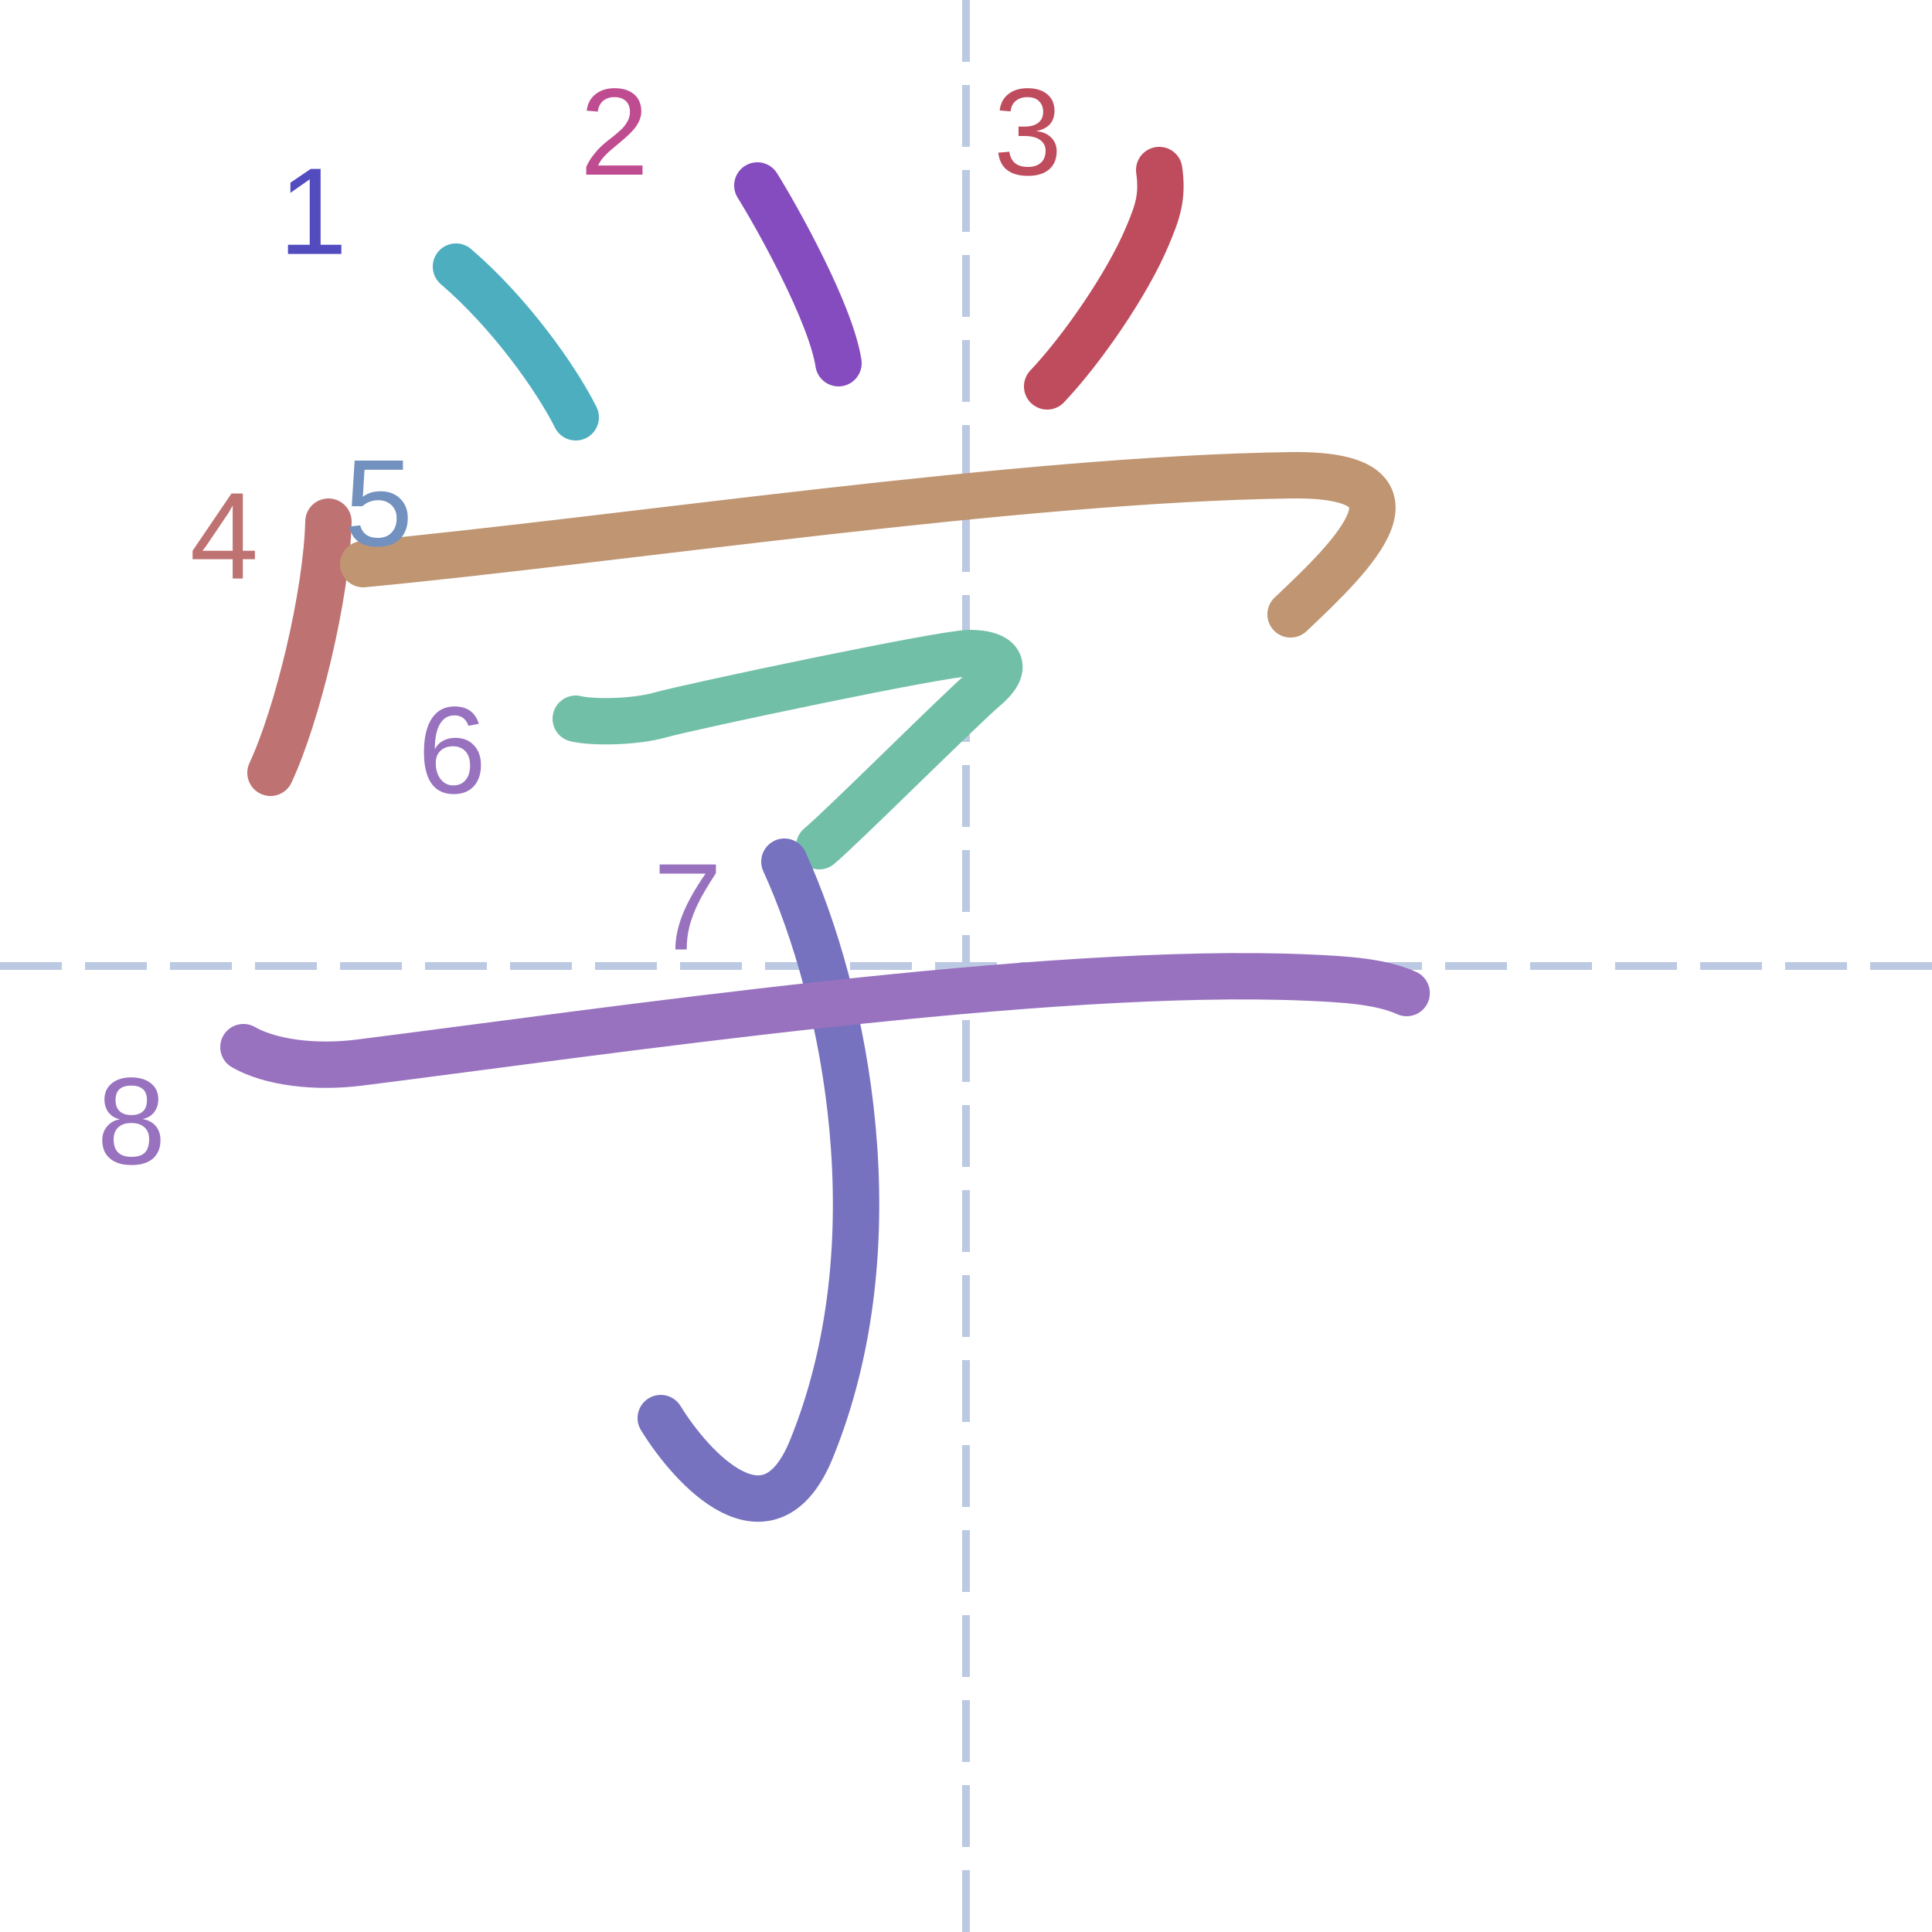
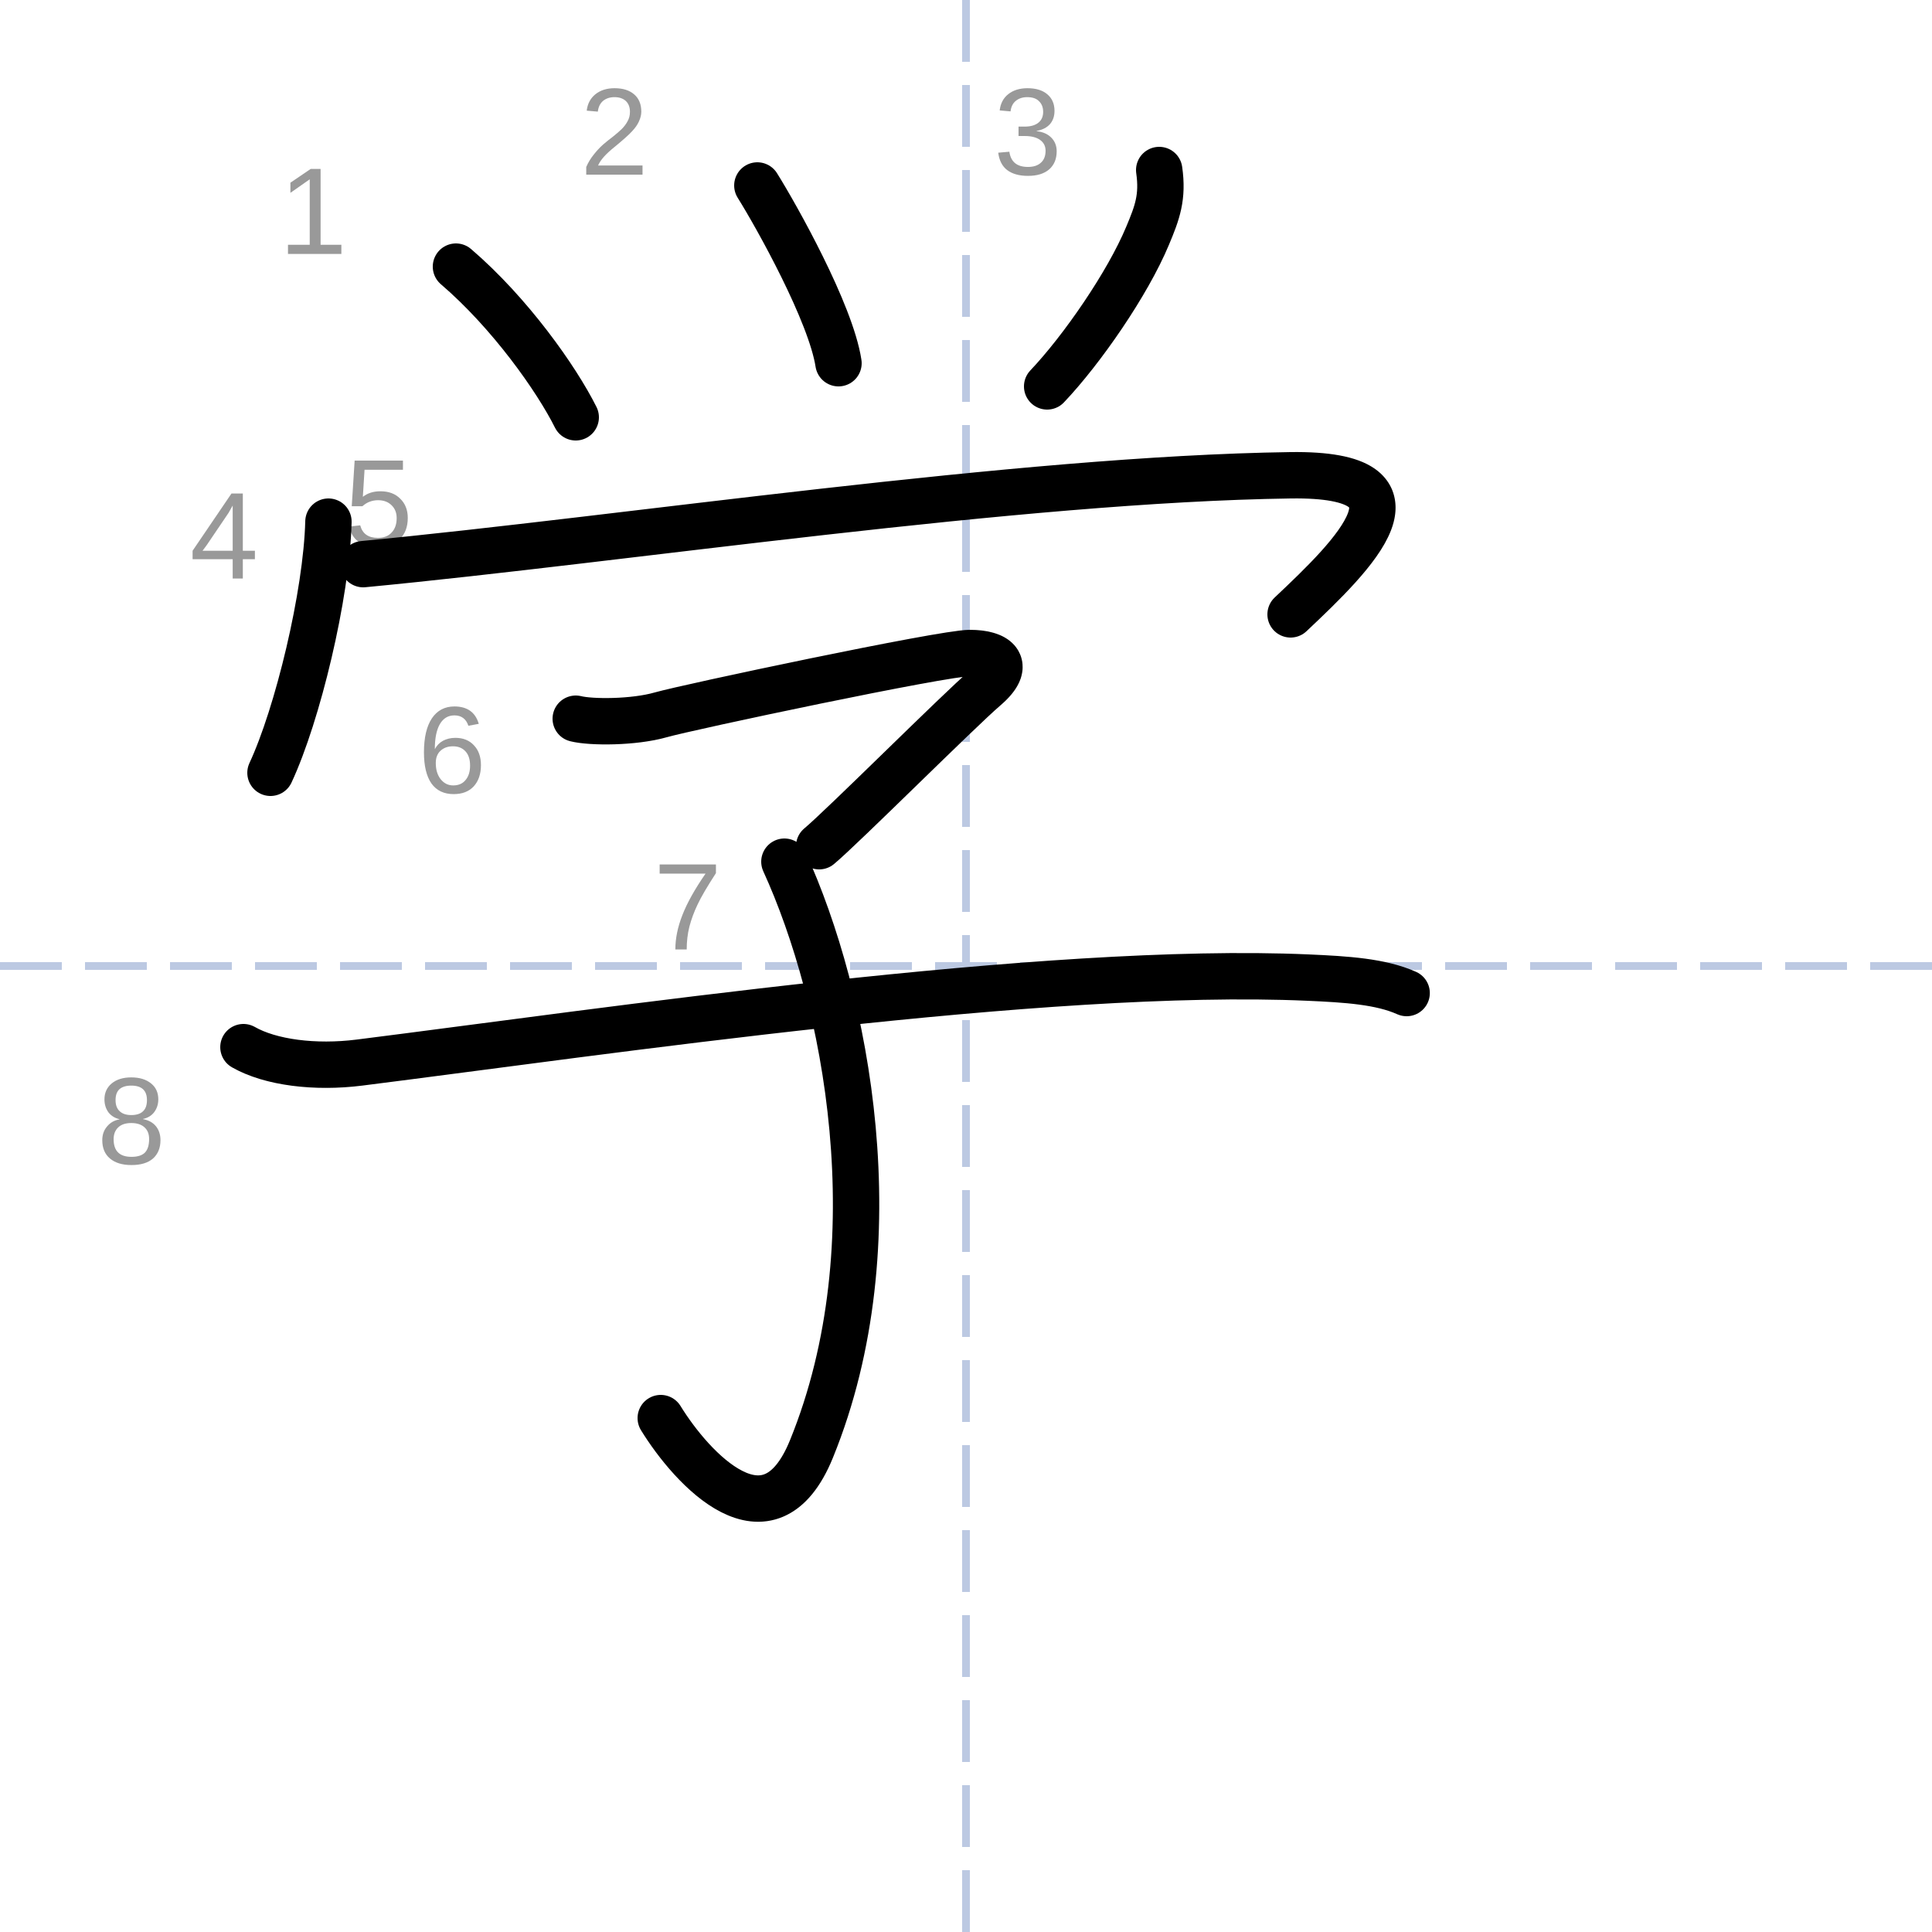
<svg xmlns="http://www.w3.org/2000/svg" height="250px" version="1.1" width="250px" style="overflow: hidden; position: relative; left: -0.75px; top: -0.2px;" viewBox="0 0 125 125" preserveAspectRatio="xMinYMin" class="dmak-svg">
  <defs style="-webkit-tap-highlight-color: rgba(0, 0, 0, 0);" />
  <path fill="none" stroke="#bcc9e2" d="M62.5,0L62.5,125" stroke-width="0.5" stroke-dasharray="4,1.5" style="-webkit-tap-highlight-color: rgba(0, 0, 0, 0);" />
  <path fill="none" stroke="#bcc9e2" d="M0,62.5L125,62.5" stroke-width="0.5" stroke-dasharray="4,1.5" style="-webkit-tap-highlight-color: rgba(0, 0, 0, 0);" />
-   <path fill="none" stroke="#4caebf" d="M29.5,17.25C33,20.25,36,24.5,37.25,27" stroke-width="3" stroke-linecap="round" stroke-linejoin="round" style="-webkit-tap-highlight-color: rgba(0, 0, 0, 0); stroke-linecap: round; stroke-linejoin: round; transition: stroke 400ms; stroke-dasharray: 12.523, 12.523; stroke-dashoffset: 0;">
+   <path fill="none" stroke="#000000" d="M29.5,17.25C33,20.25,36,24.5,37.25,27" stroke-width="3" stroke-linecap="round" stroke-linejoin="round" style="-webkit-tap-highlight-color: rgba(0, 0, 0, 0); stroke-linecap: round; stroke-linejoin: round; transition: stroke 400ms; stroke-dasharray: 12.523, 12.523; stroke-dashoffset: 0;">
    </path>
-   <text x="20.25" y="13.63" text-anchor="middle" font-family="&quot;Arial&quot;" font-size="8px" stroke="none" fill="#524cbf" style="-webkit-tap-highlight-color: rgba(0, 0, 0, 0); text-anchor: middle; font-family: Arial; font-size: 8px;">
+   <text x="20.25" y="13.63" text-anchor="middle" font-family="&quot;Arial&quot;" font-size="8px" stroke="none" fill="rgba(0,0,0,0.4)" style="-webkit-tap-highlight-color: rgba(0, 0, 0, 0); text-anchor: middle; font-family: Arial; font-size: 8px;">
    <tspan dy="2.8" style="-webkit-tap-highlight-color: rgba(0, 0, 0, 0);">1</tspan>
  </text>
-   <path fill="none" stroke="#854cbf" d="M49,12C50.25,14,53.75,20.25,54.25,23.5" stroke-width="3" stroke-linecap="round" stroke-linejoin="round" style="-webkit-tap-highlight-color: rgba(0, 0, 0, 0); stroke-linecap: round; stroke-linejoin: round; transition: stroke 400ms; stroke-dasharray: 12.697, 12.697; stroke-dashoffset: 0;">
+   <path fill="none" stroke="#000000" d="M49,12C50.25,14,53.75,20.25,54.25,23.5" stroke-width="3" stroke-linecap="round" stroke-linejoin="round" style="-webkit-tap-highlight-color: rgba(0, 0, 0, 0); stroke-linecap: round; stroke-linejoin: round; transition: stroke 400ms; stroke-dasharray: 12.697, 12.697; stroke-dashoffset: 0;">
    </path>
-   <text x="39.75" y="8.50" text-anchor="middle" font-family="&quot;Arial&quot;" font-size="8px" stroke="none" fill="#bf4c91" style="-webkit-tap-highlight-color: rgba(0, 0, 0, 0); text-anchor: middle; font-family: Arial; font-size: 8px;">
+   <text x="39.75" y="8.50" text-anchor="middle" font-family="&quot;Arial&quot;" font-size="8px" stroke="none" fill="rgba(0,0,0,0.4)" style="-webkit-tap-highlight-color: rgba(0, 0, 0, 0); text-anchor: middle; font-family: Arial; font-size: 8px;">
    <tspan dy="2.8" style="-webkit-tap-highlight-color: rgba(0, 0, 0, 0);">2</tspan>
  </text>
-   <path fill="none" stroke="#bf4c5d" d="M75,11C75.25,12.75,74.88,13.75,74.25,15.25C72.96,18.35,70,22.63,67.75,25" stroke-width="3" stroke-linecap="round" stroke-linejoin="round" style="-webkit-tap-highlight-color: rgba(0, 0, 0, 0); stroke-linecap: round; stroke-linejoin: round; transition: stroke 400ms; stroke-dasharray: 16.153, 16.153; stroke-dashoffset: 0;">
+   <path fill="none" stroke="#000000" d="M75,11C75.25,12.75,74.88,13.75,74.25,15.25C72.96,18.35,70,22.63,67.75,25" stroke-width="3" stroke-linecap="round" stroke-linejoin="round" style="-webkit-tap-highlight-color: rgba(0, 0, 0, 0); stroke-linecap: round; stroke-linejoin: round; transition: stroke 400ms; stroke-dasharray: 16.153, 16.153; stroke-dashoffset: 0;">
    </path>
-   <text x="66.50" y="8.50" text-anchor="middle" font-family="&quot;Arial&quot;" font-size="8px" stroke="none" fill="#bf4c5d" style="-webkit-tap-highlight-color: rgba(0, 0, 0, 0); text-anchor: middle; font-family: Arial; font-size: 8px;">
+   <text x="66.50" y="8.50" text-anchor="middle" font-family="&quot;Arial&quot;" font-size="8px" stroke="none" fill="rgba(0,0,0,0.4)" style="-webkit-tap-highlight-color: rgba(0, 0, 0, 0); text-anchor: middle; font-family: Arial; font-size: 8px;">
    <tspan dy="2.8" style="-webkit-tap-highlight-color: rgba(0, 0, 0, 0);">3</tspan>
  </text>
-   <path fill="none" stroke="#bf7272" d="M21.25,33.75C21.13,38.5,19.25,46.25,17.5,50" stroke-width="3" stroke-linecap="round" stroke-linejoin="round" style="-webkit-tap-highlight-color: rgba(0, 0, 0, 0); stroke-linecap: round; stroke-linejoin: round; transition: stroke 400ms; stroke-dasharray: 16.758, 16.758; stroke-dashoffset: 0;">
+   <path fill="none" stroke="#000000" d="M21.25,33.75C21.13,38.5,19.25,46.25,17.5,50" stroke-width="3" stroke-linecap="round" stroke-linejoin="round" style="-webkit-tap-highlight-color: rgba(0, 0, 0, 0); stroke-linecap: round; stroke-linejoin: round; transition: stroke 400ms; stroke-dasharray: 16.758, 16.758; stroke-dashoffset: 0;">
    </path>
-   <text x="14.50" y="34.63" text-anchor="middle" font-family="&quot;Arial&quot;" font-size="8px" stroke="none" fill="#bf7272" style="-webkit-tap-highlight-color: rgba(0, 0, 0, 0); text-anchor: middle; font-family: Arial; font-size: 8px;">
+   <text x="14.50" y="34.63" text-anchor="middle" font-family="&quot;Arial&quot;" font-size="8px" stroke="none" fill="rgba(0,0,0,0.4)" style="-webkit-tap-highlight-color: rgba(0, 0, 0, 0); text-anchor: middle; font-family: Arial; font-size: 8px;">
    <tspan dy="2.8" style="-webkit-tap-highlight-color: rgba(0, 0, 0, 0);">4</tspan>
  </text>
-   <path fill="none" stroke="#bf9572" d="M23.5,36.5C40.5,34.88,65.88,31,83.5,30.75C93,30.62,87.62,35.87,83.5,39.75" stroke-width="3" stroke-linecap="round" stroke-linejoin="round" style="-webkit-tap-highlight-color: rgba(0, 0, 0, 0); stroke-linecap: round; stroke-linejoin: round; transition: stroke 400ms; stroke-dasharray: 75.41, 75.41; stroke-dashoffset: 0;">
+   <path fill="none" stroke="#000000" d="M23.5,36.5C40.5,34.88,65.88,31,83.5,30.75C93,30.62,87.62,35.87,83.5,39.75" stroke-width="3" stroke-linecap="round" stroke-linejoin="round" style="-webkit-tap-highlight-color: rgba(0, 0, 0, 0); stroke-linecap: round; stroke-linejoin: round; transition: stroke 400ms; stroke-dasharray: 75.41, 75.41; stroke-dashoffset: 0;">
    </path>
-   <path fill="none" stroke="#72bfa8" d="M37.25,46.5C38.25,46.75,41,46.75,42.75,46.25S61,42.25,62.75,42.25S65.5,43,63.75,44.5S54.5,53.5,53,54.75" stroke-width="3" stroke-linecap="round" stroke-linejoin="round" style="-webkit-tap-highlight-color: rgba(0, 0, 0, 0); stroke-linecap: round; stroke-linejoin: round; transition: stroke 400ms; stroke-dasharray: 44.799, 44.799; stroke-dashoffset: 0;">
+   <path fill="none" stroke="#000000" d="M37.25,46.5C38.25,46.75,41,46.75,42.75,46.25S61,42.25,62.75,42.25S65.5,43,63.75,44.5S54.5,53.5,53,54.75" stroke-width="3" stroke-linecap="round" stroke-linejoin="round" style="-webkit-tap-highlight-color: rgba(0, 0, 0, 0); stroke-linecap: round; stroke-linejoin: round; transition: stroke 400ms; stroke-dasharray: 44.799, 44.799; stroke-dashoffset: 0;">
    </path>
-   <text x="24.50" y="32.50" text-anchor="middle" font-family="&quot;Arial&quot;" font-size="8px" stroke="none" fill="#7291bf" style="-webkit-tap-highlight-color: rgba(0, 0, 0, 0); text-anchor: middle; font-family: Arial; font-size: 8px;">
+   <text x="24.50" y="32.50" text-anchor="middle" font-family="&quot;Arial&quot;" font-size="8px" stroke="none" fill="rgba(0,0,0,0.4)" style="-webkit-tap-highlight-color: rgba(0, 0, 0, 0); text-anchor: middle; font-family: Arial; font-size: 8px;">
    <tspan dy="2.8" style="-webkit-tap-highlight-color: rgba(0, 0, 0, 0);">5</tspan>
  </text>
-   <path fill="none" stroke="#7672bf" d="M50.75,55.75C54.75,64.5,57.93,80.42,52.5,93.75C49.75,100.5,44.75,95,42.75,91.75" stroke-width="3" stroke-linecap="round" stroke-linejoin="round" style="-webkit-tap-highlight-color: rgba(0, 0, 0, 0); stroke-linecap: round; stroke-linejoin: round; transition: stroke 400ms; stroke-dasharray: 52.474, 52.474; stroke-dashoffset: 0;">
+   <path fill="none" stroke="#000000" d="M50.75,55.75C54.75,64.5,57.93,80.42,52.5,93.75C49.75,100.5,44.75,95,42.75,91.75" stroke-width="3" stroke-linecap="round" stroke-linejoin="round" style="-webkit-tap-highlight-color: rgba(0, 0, 0, 0); stroke-linecap: round; stroke-linejoin: round; transition: stroke 400ms; stroke-dasharray: 52.474, 52.474; stroke-dashoffset: 0;">
    </path>
-   <path fill="none" stroke="#9872bf" d="M15.75,67.75C17.5,68.75,20.39,69.11,23.25,68.75C39.13,66.75,67.68,62.5,84.62,63.25C87.12,63.36,89.34,63.5,91.01,64.25" stroke-width="3" stroke-linecap="round" stroke-linejoin="round" style="-webkit-tap-highlight-color: rgba(0, 0, 0, 0); stroke-linecap: round; stroke-linejoin: round; transition: stroke 400ms; stroke-dasharray: 75.866, 75.866; stroke-dashoffset: 0;">
+   <path fill="none" stroke="#000000" d="M15.75,67.75C17.5,68.75,20.39,69.11,23.25,68.75C39.13,66.75,67.68,62.5,84.62,63.25C87.12,63.36,89.34,63.5,91.01,64.25" stroke-width="3" stroke-linecap="round" stroke-linejoin="round" style="-webkit-tap-highlight-color: rgba(0, 0, 0, 0); stroke-linecap: round; stroke-linejoin: round; transition: stroke 400ms; stroke-dasharray: 75.866, 75.866; stroke-dashoffset: 0;">
    </path>
-   <text x="29.25" y="48.50" text-anchor="middle" font-family="&quot;Arial&quot;" font-size="8px" stroke="none" fill="#9872bf" style="-webkit-tap-highlight-color: rgba(0, 0, 0, 0); text-anchor: middle; font-family: Arial; font-size: 8px;">
+   <text x="29.25" y="48.50" text-anchor="middle" font-family="&quot;Arial&quot;" font-size="8px" stroke="none" fill="rgba(0,0,0,0.4)" style="-webkit-tap-highlight-color: rgba(0, 0, 0, 0); text-anchor: middle; font-family: Arial; font-size: 8px;">
    <tspan dy="2.8" style="-webkit-tap-highlight-color: rgba(0, 0, 0, 0);">6</tspan>
  </text>
-   <text x="44.50" y="58.63" text-anchor="middle" font-family="&quot;Arial&quot;" font-size="8px" stroke="none" fill="#9872bf" style="-webkit-tap-highlight-color: rgba(0, 0, 0, 0); text-anchor: middle; font-family: Arial; font-size: 8px;">
+   <text x="44.50" y="58.63" text-anchor="middle" font-family="&quot;Arial&quot;" font-size="8px" stroke="none" fill="rgba(0,0,0,0.4)" style="-webkit-tap-highlight-color: rgba(0, 0, 0, 0); text-anchor: middle; font-family: Arial; font-size: 8px;">
    <tspan dy="2.8" style="-webkit-tap-highlight-color: rgba(0, 0, 0, 0);">7</tspan>
  </text>
-   <text x="8.50" y="72.50" text-anchor="middle" font-family="&quot;Arial&quot;" font-size="8px" stroke="none" fill="#9872bf" style="-webkit-tap-highlight-color: rgba(0, 0, 0, 0); text-anchor: middle; font-family: Arial; font-size: 8px;">
+   <text x="8.50" y="72.50" text-anchor="middle" font-family="&quot;Arial&quot;" font-size="8px" stroke="none" fill="rgba(0,0,0,0.4)" style="-webkit-tap-highlight-color: rgba(0, 0, 0, 0); text-anchor: middle; font-family: Arial; font-size: 8px;">
    <tspan dy="2.8" style="-webkit-tap-highlight-color: rgba(0, 0, 0, 0);">8</tspan>
  </text>
</svg>
